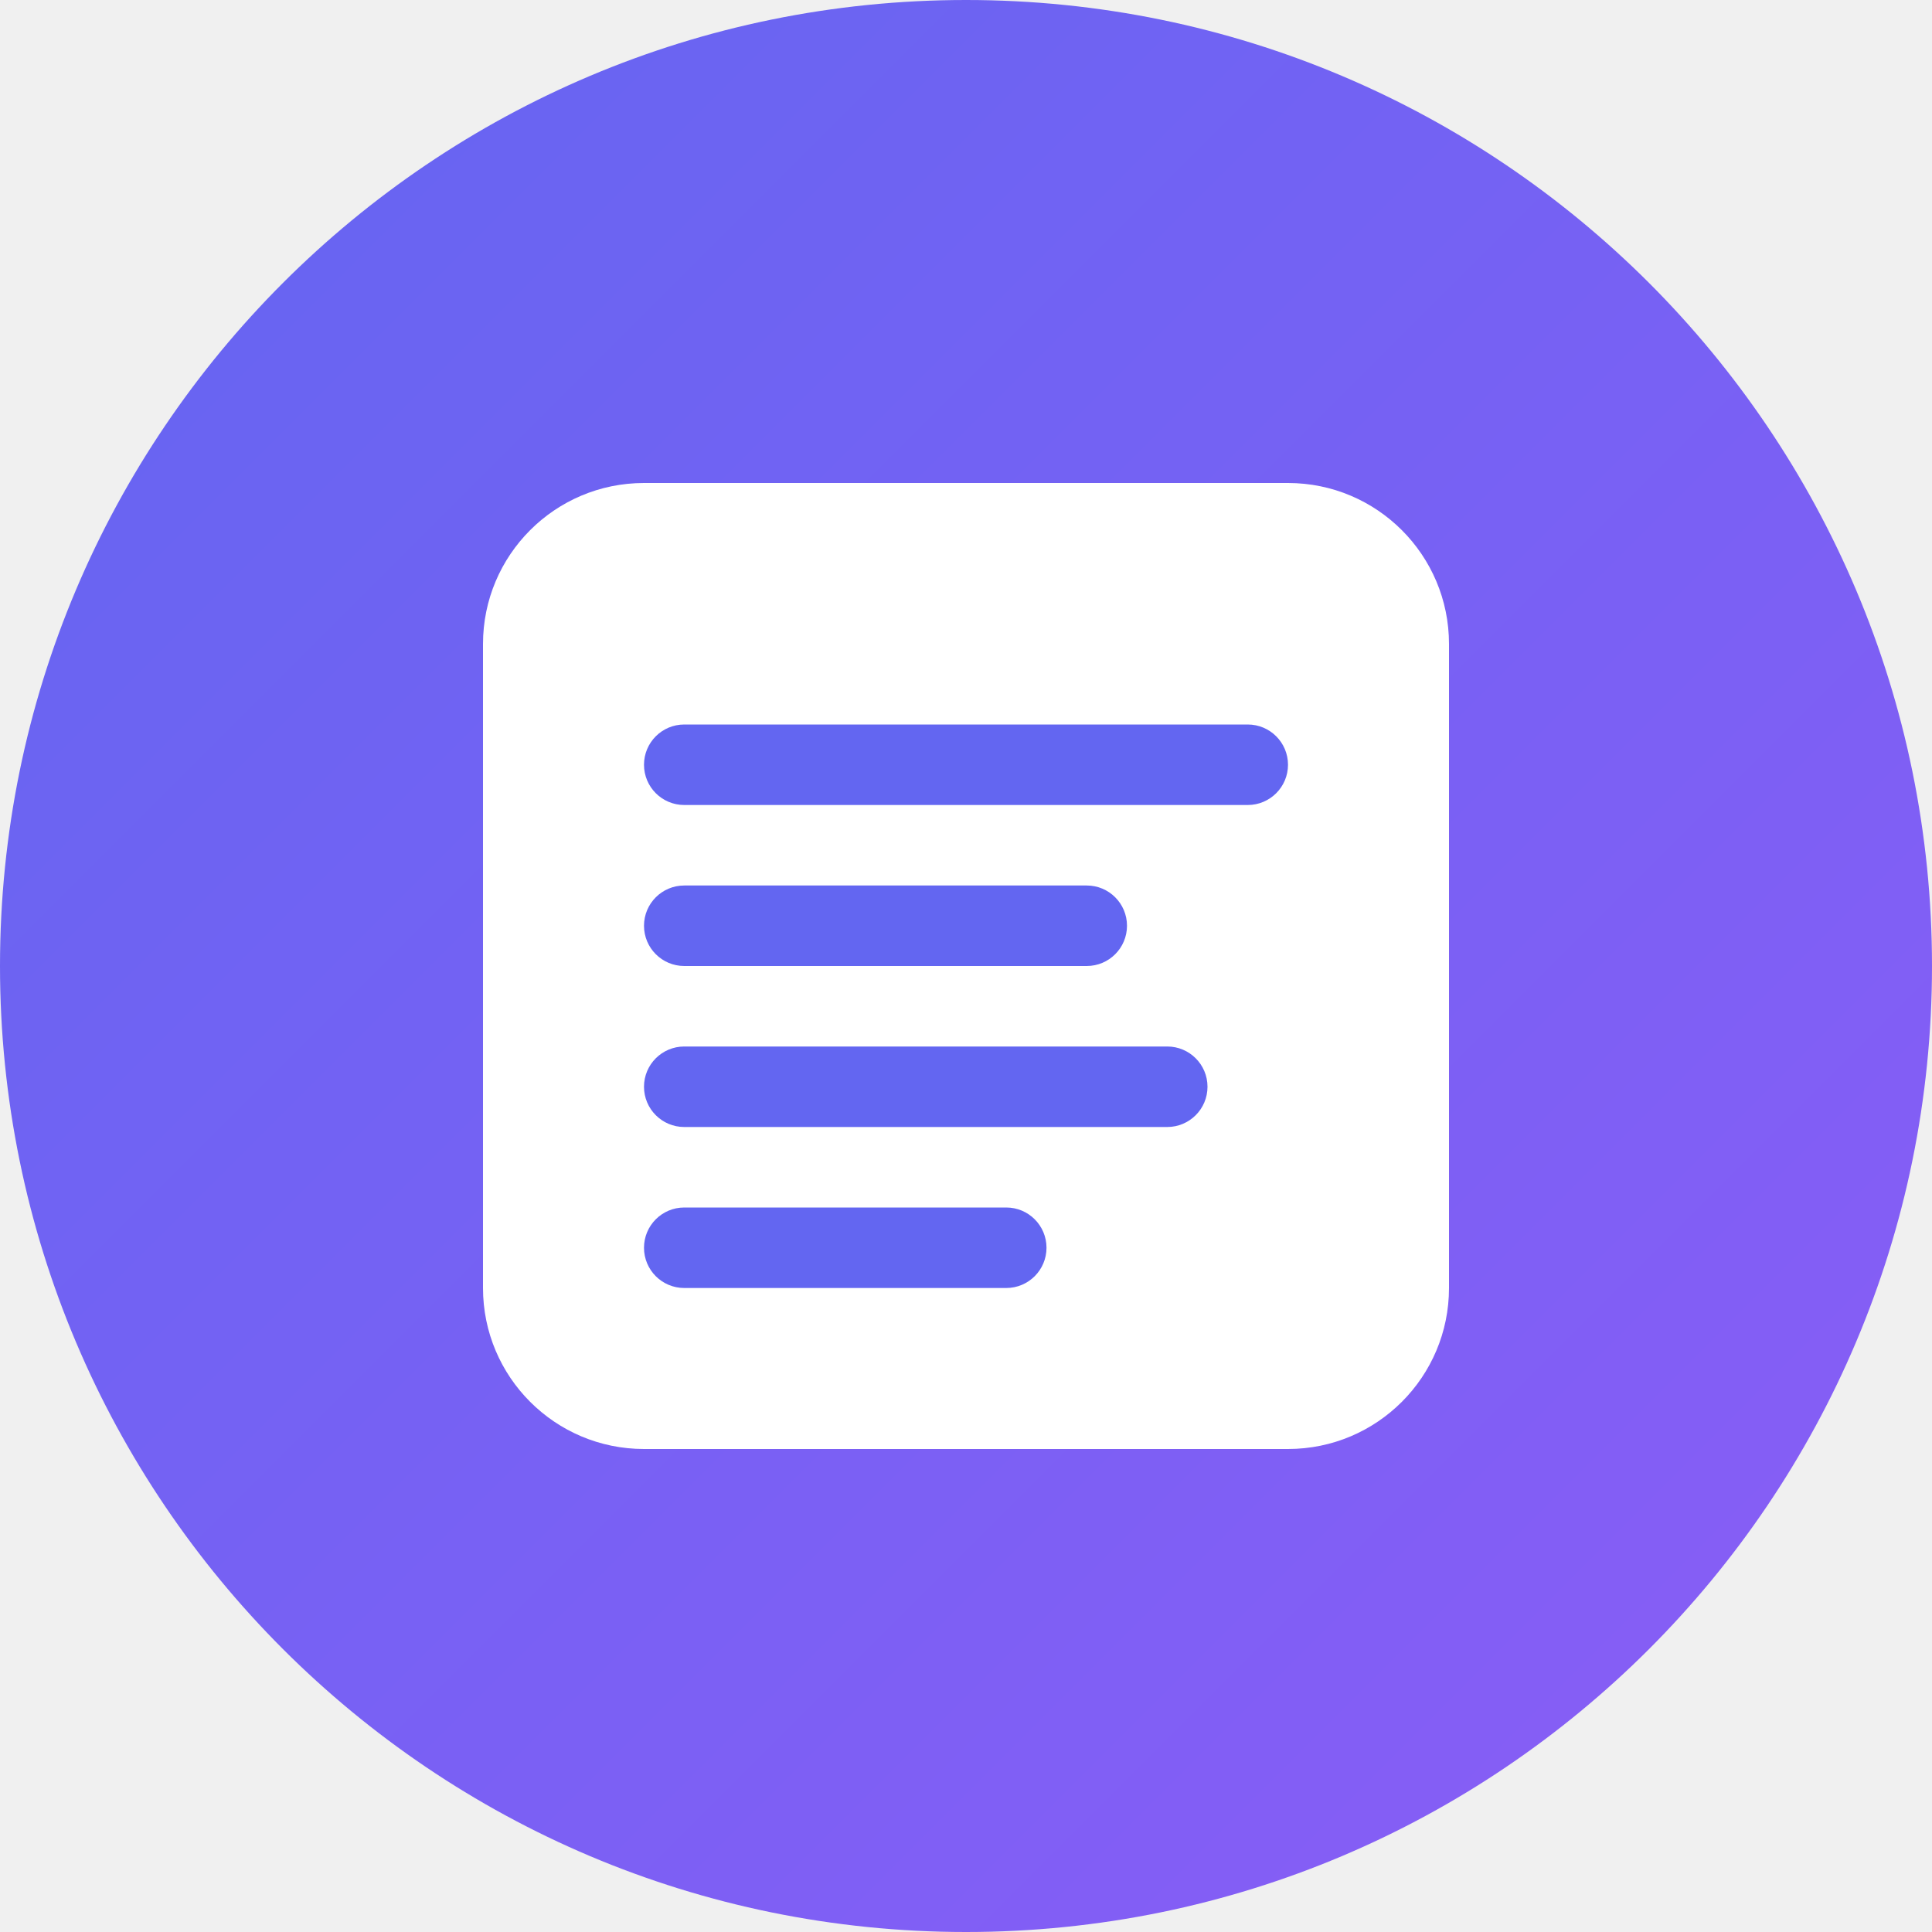
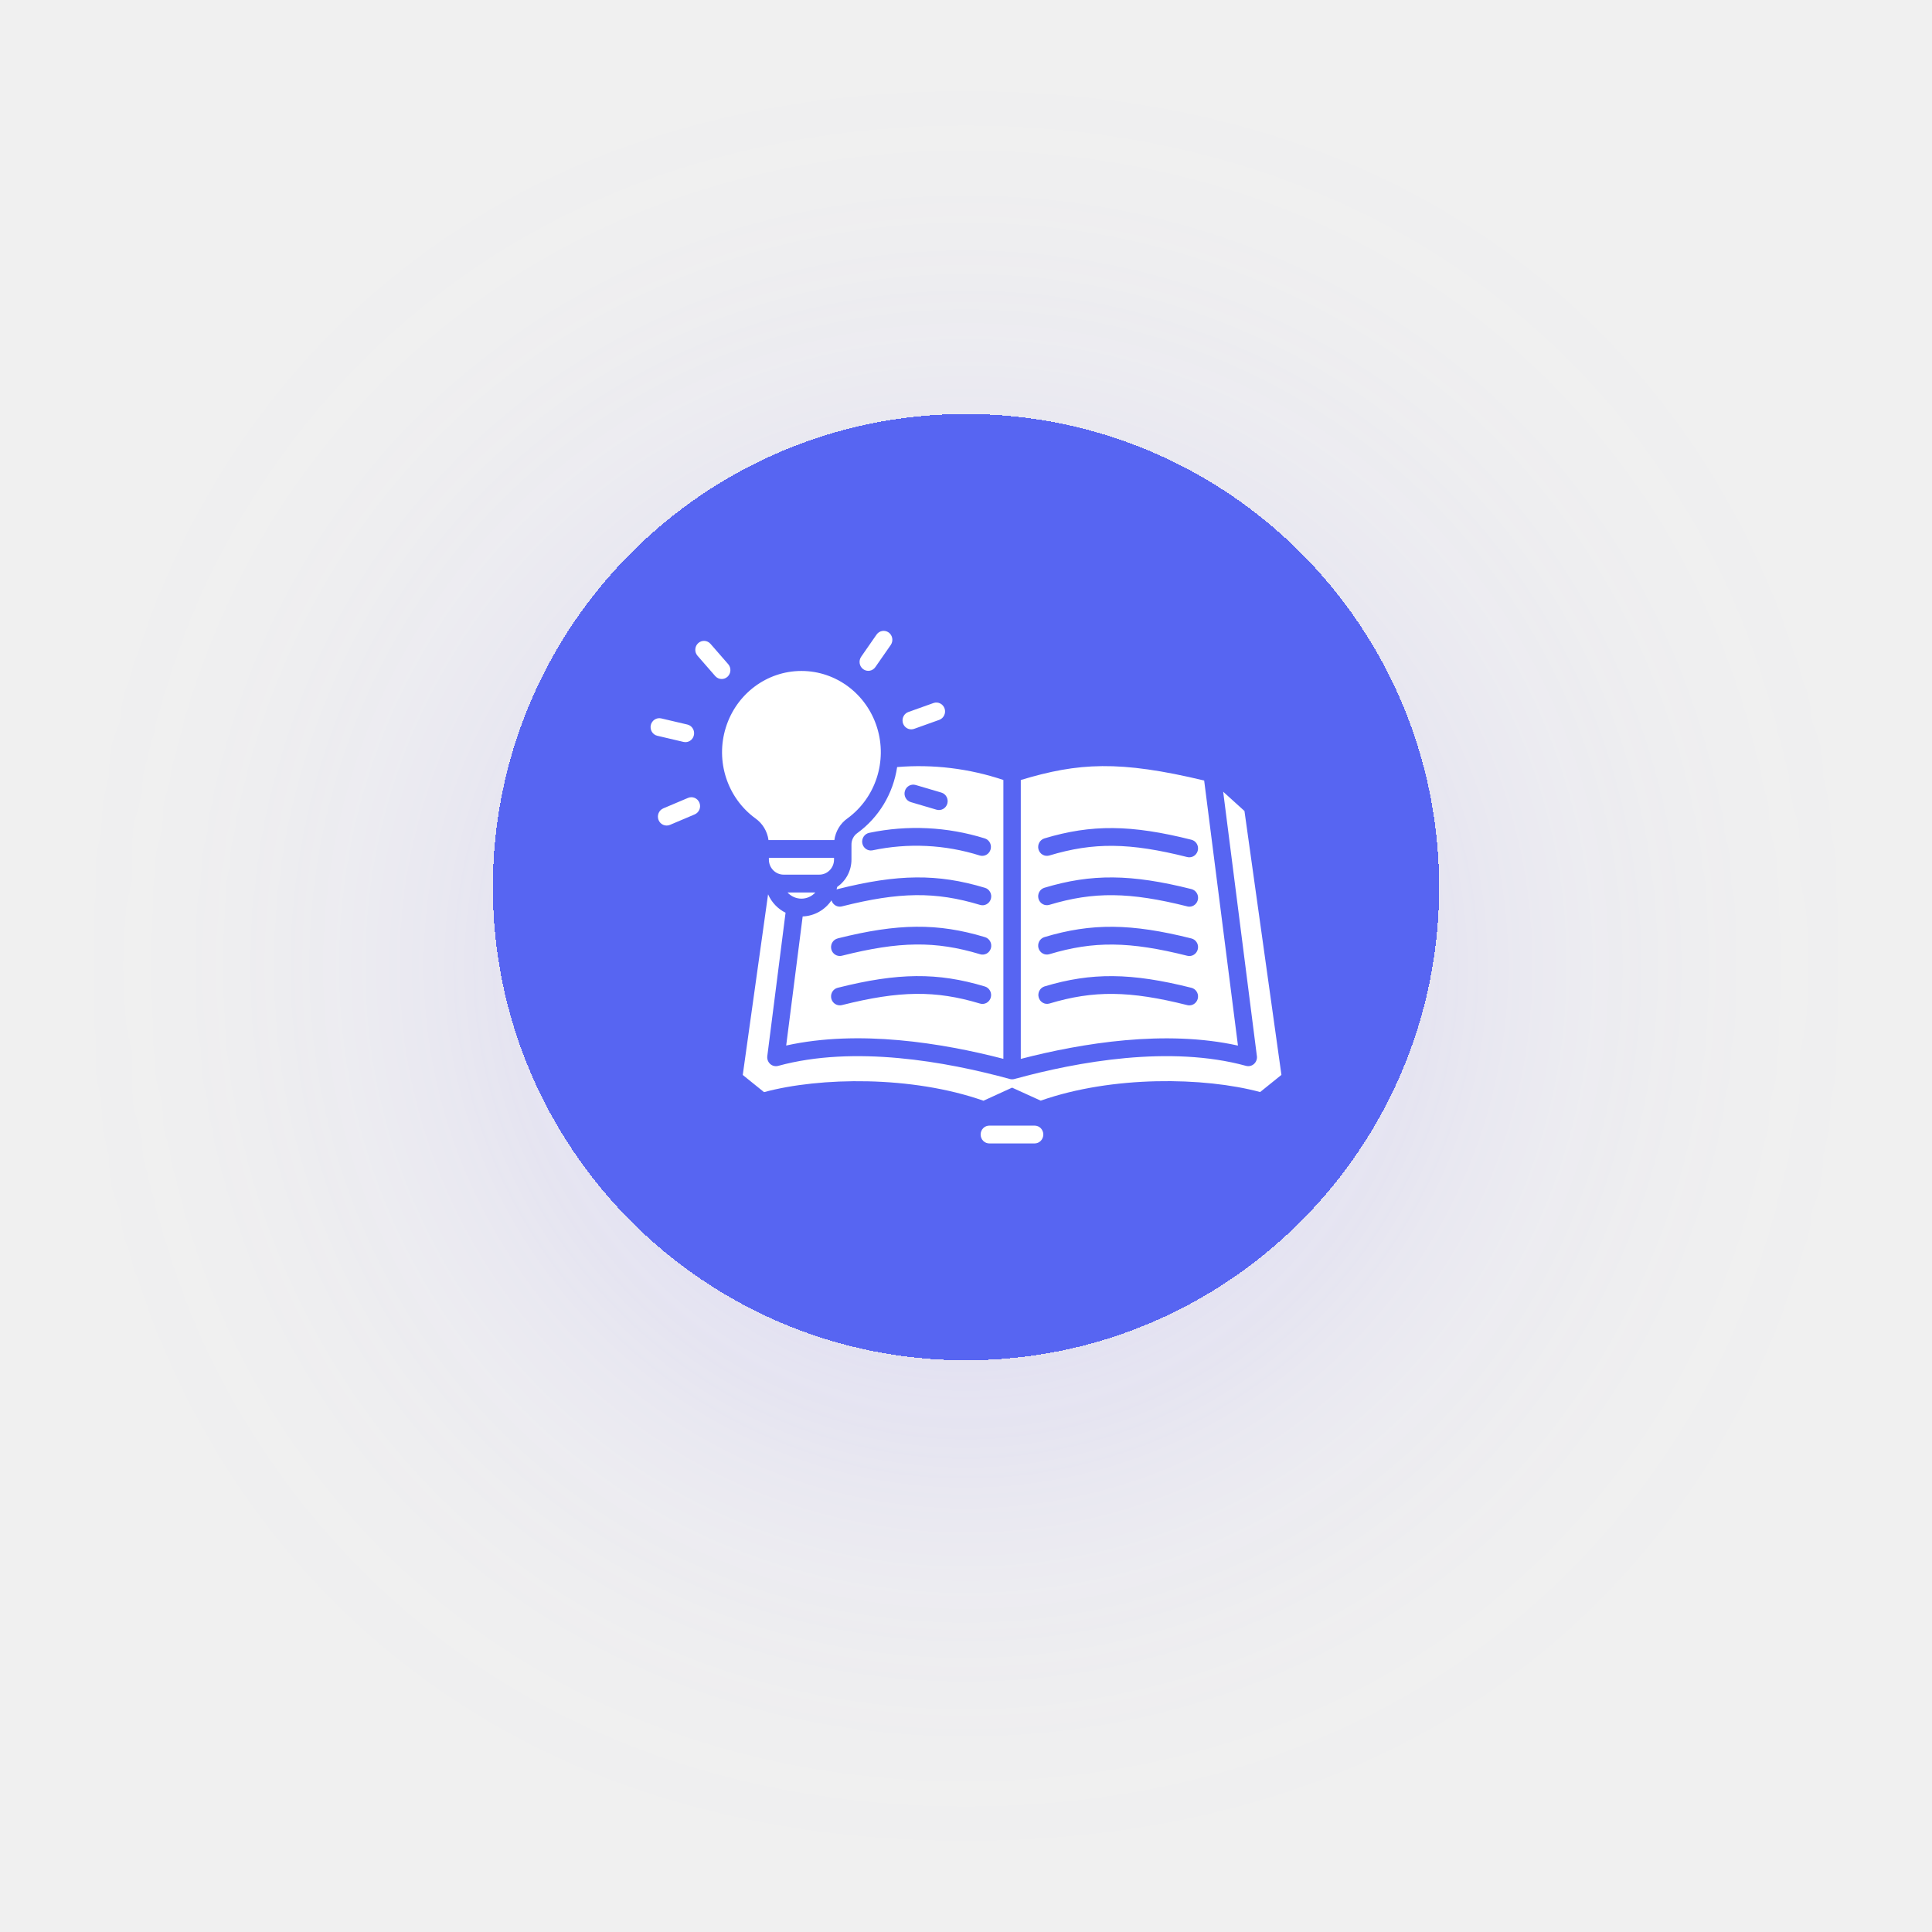
- <svg xmlns="http://www.w3.org/2000/svg" width="24" height="24" viewBox="0 0 24 24" fill="none">
-   <circle cx="12" cy="12" r="12" fill="url(#gradient)" />
-   <rect x="6" y="6" width="12" height="12" rx="2" fill="white" />
-   <rect x="8" y="9" width="8" height="1" rx="0.5" fill="#6366F1" />
-   <rect x="8" y="11" width="6" height="1" rx="0.5" fill="#6366F1" />
-   <rect x="8" y="13" width="7" height="1" rx="0.5" fill="#6366F1" />
-   <rect x="8" y="15" width="5" height="1" rx="0.5" fill="#6366F1" />
+ <svg xmlns="http://www.w3.org/2000/svg" width="98" height="98" viewBox="0 0 98 98" fill="none">
+   <g filter="url(#filter0_d_436_10438)">
+     <rect x="25" y="21" width="48" height="48" rx="24" fill="#5765F2" shape-rendering="crispEdges" />
+     <path fill-rule="evenodd" clip-rule="evenodd" d="M52.922 57.548C52.922 57.668 52.875 57.782 52.793 57.867C52.71 57.953 52.598 58 52.481 58H50.196C50.077 58.004 49.961 57.957 49.875 57.872C49.79 57.787 49.742 57.669 49.742 57.548C49.742 57.425 49.79 57.309 49.875 57.224C49.961 57.138 50.077 57.092 50.196 57.096H52.481C52.598 57.096 52.71 57.143 52.793 57.228C52.875 57.313 52.922 57.428 52.922 57.548ZM43.787 33.945C43.882 34.014 44.001 34.042 44.117 34.022C44.231 34.002 44.335 33.936 44.403 33.837L45.19 32.705C45.323 32.502 45.274 32.225 45.079 32.083C44.883 31.942 44.612 31.985 44.468 32.182L43.681 33.315C43.542 33.519 43.588 33.801 43.787 33.945ZM46.222 36.996C46.272 36.995 46.321 36.987 46.368 36.971L47.651 36.512C47.875 36.425 47.993 36.17 47.914 35.938C47.833 35.706 47.588 35.582 47.359 35.658L46.076 36.116H46.077C45.873 36.189 45.751 36.401 45.787 36.62C45.823 36.837 46.007 36.996 46.222 36.996ZM34.901 40.473L33.645 41.004V41.005C33.42 41.099 33.312 41.364 33.405 41.596C33.499 41.827 33.757 41.936 33.983 41.842L35.238 41.31C35.463 41.214 35.572 40.95 35.478 40.719C35.386 40.488 35.127 40.377 34.901 40.473ZM34.769 37.645C34.993 37.645 35.181 37.472 35.206 37.243C35.231 37.015 35.085 36.804 34.867 36.752L33.542 36.441C33.428 36.414 33.308 36.435 33.209 36.498C33.109 36.562 33.038 36.664 33.011 36.78C32.985 36.898 33.006 37.02 33.068 37.123C33.131 37.224 33.23 37.297 33.345 37.322L34.668 37.633L34.67 37.634C34.701 37.641 34.736 37.645 34.769 37.645ZM36.944 33.697L36.04 32.659C35.877 32.473 35.598 32.457 35.416 32.623C35.234 32.789 35.218 33.075 35.38 33.261L36.285 34.299C36.448 34.479 36.723 34.492 36.902 34.328C37.081 34.165 37.1 33.884 36.944 33.697ZM63.125 41.137L62.045 40.159L63.755 53.57H63.756C63.775 53.719 63.719 53.869 63.608 53.969C63.498 54.068 63.346 54.104 63.204 54.065C59.351 53.01 54.687 53.846 51.452 54.733C51.379 54.753 51.3 54.753 51.224 54.733C47.992 53.846 43.325 53.011 39.473 54.066H39.474C39.331 54.105 39.179 54.069 39.068 53.97C38.958 53.87 38.902 53.721 38.921 53.571L39.847 46.299H39.849C39.455 46.104 39.139 45.772 38.96 45.364L37.676 54.527L38.756 55.398C41.589 54.631 46.253 54.556 49.886 55.834L51.338 55.17L52.79 55.83C56.423 54.552 61.088 54.63 63.92 55.394L65 54.523L63.125 41.137ZM45.507 38.909C47.328 38.758 49.161 38.981 50.896 39.564V53.709C47.773 52.9 43.559 52.22 39.879 53.034L40.715 46.486C41.301 46.465 41.843 46.163 42.177 45.669C42.234 45.86 42.404 45.989 42.597 45.989C42.633 45.989 42.669 45.985 42.704 45.976C45.623 45.24 47.453 45.22 49.7 45.897H49.699C49.814 45.935 49.938 45.926 50.043 45.868C50.15 45.811 50.229 45.712 50.262 45.595C50.296 45.478 50.282 45.351 50.222 45.244C50.163 45.138 50.064 45.059 49.948 45.03C47.564 44.312 45.543 44.331 42.492 45.099C42.472 45.103 42.454 45.109 42.435 45.117C42.447 45.074 42.458 45.031 42.467 44.988V44.987C42.918 44.678 43.19 44.158 43.19 43.602V42.864C43.182 42.618 43.298 42.386 43.498 42.25C44.581 41.459 45.306 40.255 45.507 38.909ZM49.948 50.036C47.564 49.318 45.543 49.336 42.492 50.105C42.274 50.159 42.131 50.37 42.158 50.599C42.185 50.827 42.375 50.996 42.599 50.995C42.634 50.996 42.67 50.991 42.706 50.983C45.625 50.248 47.455 50.227 49.702 50.903C49.813 50.94 49.936 50.928 50.042 50.871C50.146 50.813 50.224 50.716 50.257 50.6C50.289 50.482 50.276 50.358 50.218 50.252C50.16 50.147 50.064 50.068 49.949 50.036L49.948 50.036ZM49.948 47.532C47.564 46.814 45.543 46.833 42.492 47.6V47.602C42.274 47.656 42.131 47.867 42.158 48.096C42.185 48.324 42.375 48.493 42.599 48.492C42.634 48.492 42.67 48.488 42.706 48.479C45.625 47.743 47.455 47.723 49.702 48.399V48.4C49.815 48.438 49.939 48.427 50.046 48.371C50.151 48.314 50.23 48.216 50.264 48.098C50.297 47.981 50.283 47.854 50.224 47.747C50.164 47.641 50.065 47.562 49.949 47.533L49.948 47.532ZM46.201 40.687L47.506 41.072C47.741 41.141 47.985 41.002 48.053 40.763C48.12 40.523 47.985 40.272 47.75 40.203L46.445 39.818C46.211 39.749 45.966 39.888 45.899 40.127C45.83 40.367 45.966 40.618 46.201 40.687ZM44.098 42.244C43.858 42.288 43.697 42.522 43.739 42.769C43.783 43.014 44.011 43.179 44.252 43.134C46.06 42.75 47.933 42.839 49.697 43.395C49.738 43.407 49.78 43.413 49.823 43.413C50.043 43.413 50.229 43.248 50.26 43.025C50.292 42.802 50.159 42.59 49.948 42.527C48.051 41.936 46.04 41.839 44.098 42.244ZM51.779 53.71V39.566C54.697 38.683 56.78 38.561 61.081 39.592L62.795 53.037C59.117 52.223 54.903 52.903 51.781 53.712L51.779 53.71ZM52.678 43.088C52.711 43.203 52.788 43.3 52.891 43.358C52.993 43.415 53.115 43.428 53.227 43.395C55.472 42.718 57.303 42.74 60.223 43.474C60.257 43.482 60.293 43.486 60.33 43.486C60.552 43.486 60.739 43.316 60.767 43.09C60.795 42.863 60.653 42.651 60.435 42.596C57.384 41.828 55.363 41.809 52.979 42.527C52.867 42.561 52.772 42.639 52.715 42.744C52.659 42.849 52.645 42.974 52.678 43.088ZM52.678 45.591C52.711 45.707 52.788 45.804 52.891 45.861C52.993 45.919 53.115 45.932 53.227 45.898C55.472 45.221 57.303 45.243 60.223 45.976V45.977C60.257 45.986 60.293 45.991 60.33 45.991C60.552 45.991 60.742 45.821 60.769 45.593C60.796 45.366 60.653 45.154 60.435 45.099C57.383 44.331 55.362 44.312 52.978 45.031C52.744 45.101 52.61 45.352 52.678 45.591ZM52.678 48.096C52.711 48.21 52.788 48.307 52.891 48.364C52.993 48.422 53.115 48.435 53.227 48.402C55.472 47.726 57.303 47.747 60.223 48.481V48.48C60.257 48.489 60.293 48.494 60.33 48.494C60.552 48.494 60.739 48.324 60.767 48.097C60.795 47.87 60.653 47.658 60.435 47.603C57.384 46.835 55.363 46.816 52.979 47.534C52.867 47.568 52.772 47.645 52.715 47.75C52.659 47.855 52.645 47.98 52.678 48.096ZM60.223 50.984C60.257 50.992 60.293 50.998 60.33 50.997C60.552 50.997 60.739 50.827 60.767 50.6C60.795 50.373 60.653 50.161 60.435 50.106C57.384 49.338 55.363 49.319 52.979 50.037C52.75 50.111 52.62 50.36 52.688 50.596C52.755 50.833 52.996 50.97 53.228 50.905C55.472 50.229 57.303 50.249 60.223 50.984ZM41.357 45.27L39.947 45.271C40.131 45.471 40.385 45.584 40.653 45.584C40.919 45.584 41.175 45.471 41.358 45.271L41.357 45.27ZM42.305 43.601V43.513H39.001V43.602C39.002 44.023 39.336 44.365 39.747 44.366H41.559C41.97 44.366 42.305 44.025 42.306 43.602L42.305 43.601ZM38.32 41.514C38.681 41.769 38.921 42.167 38.982 42.612H42.323C42.384 42.167 42.624 41.769 42.985 41.514C44.413 40.474 45.021 38.61 44.488 36.903C43.955 35.194 42.405 34.034 40.653 34.034C38.901 34.034 37.35 35.194 36.817 36.903C36.283 38.61 36.891 40.474 38.32 41.514Z" fill="white" />
+   </g>
  <defs>
-     <linearGradient id="gradient" x1="0%" y1="0%" x2="100%" y2="100%">
-       <stop offset="0%" style="stop-color:#6366F1;stop-opacity:1" />
-       <stop offset="100%" style="stop-color:#8B5CF6;stop-opacity:1" />
-     </linearGradient>
+     <filter id="filter0_d_436_10438" x="0" y="0" width="98" height="98" filterUnits="userSpaceOnUse" color-interpolation-filters="sRGB">
+       <feFlood flood-opacity="0" result="BackgroundImageFix" />
+       <feColorMatrix in="SourceAlpha" type="matrix" values="0 0 0 0 0 0 0 0 0 0 0 0 0 0 0 0 0 0 127 0" result="hardAlpha" />
+       <feOffset dy="4" />
+       <feGaussianBlur stdDeviation="12.5" />
+       <feComposite in2="hardAlpha" operator="out" />
+       <feColorMatrix type="matrix" values="0 0 0 0 0.527 0 0 0 0 0.484 0 0 0 0 1 0 0 0 0.22 0" />
+       <feBlend mode="normal" in2="BackgroundImageFix" result="effect1_dropShadow_436_10438" />
+       <feBlend mode="normal" in="SourceGraphic" in2="effect1_dropShadow_436_10438" result="shape" />
+     </filter>
  </defs>
</svg>
